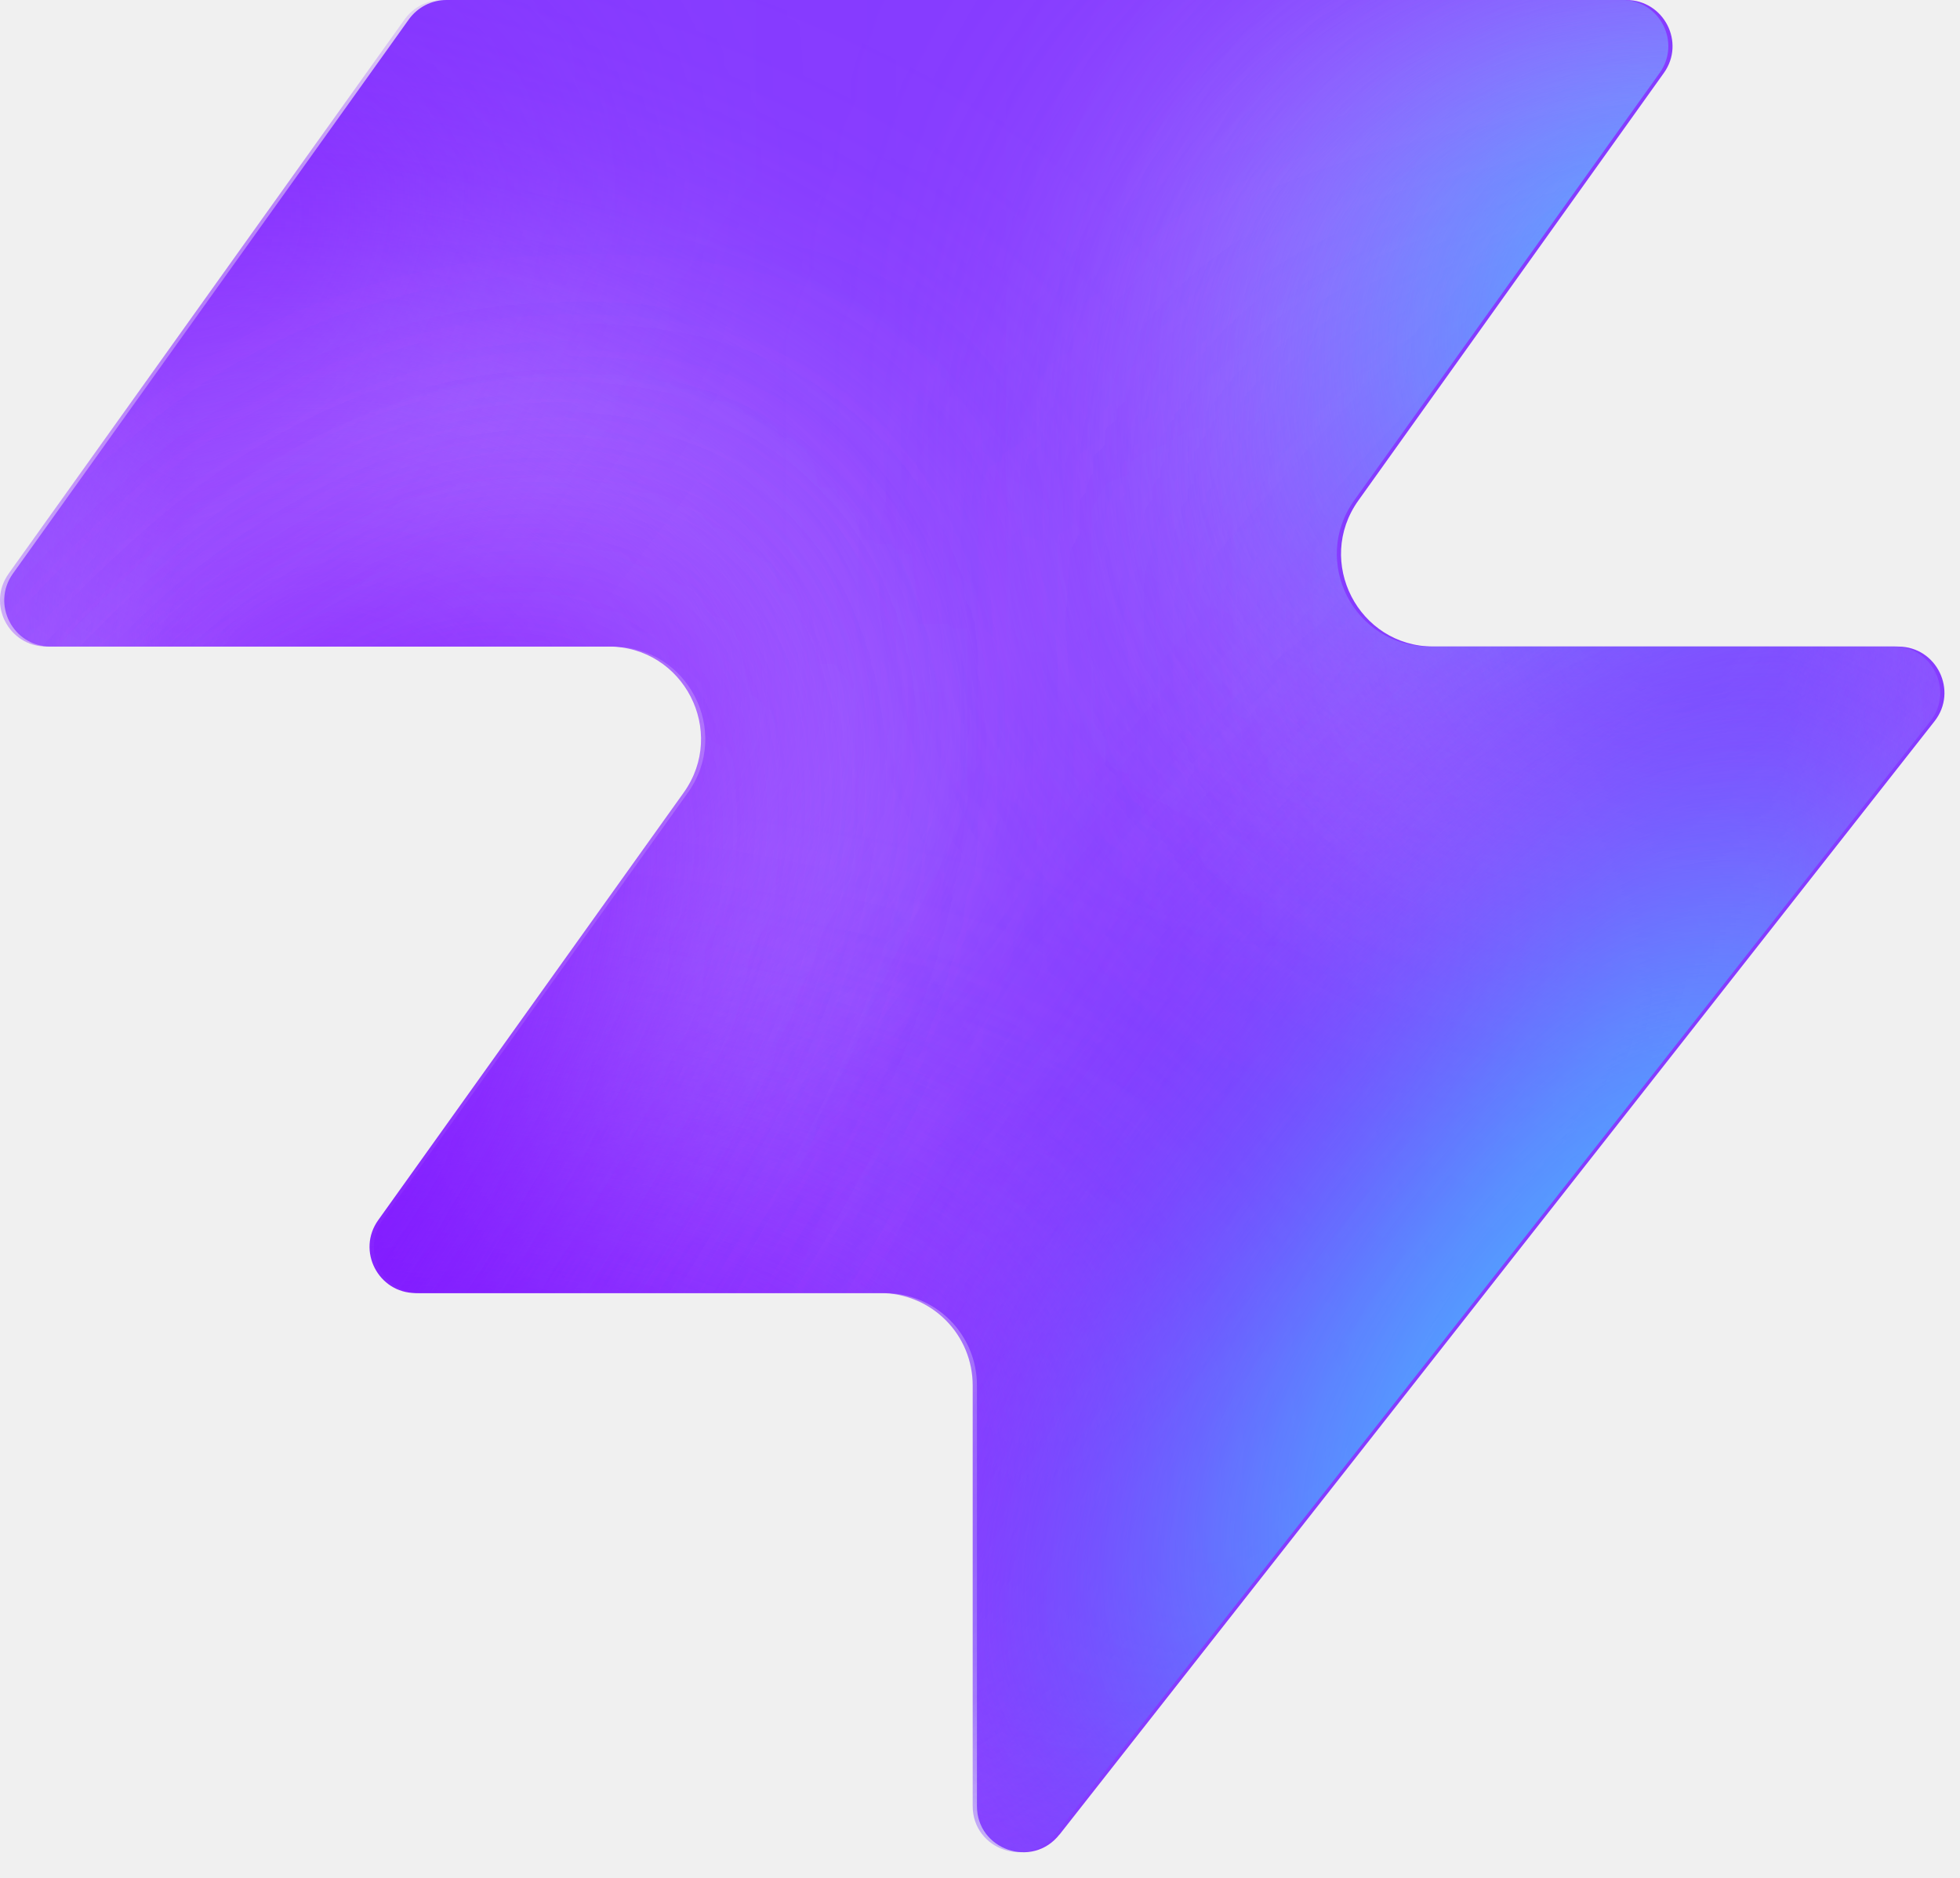
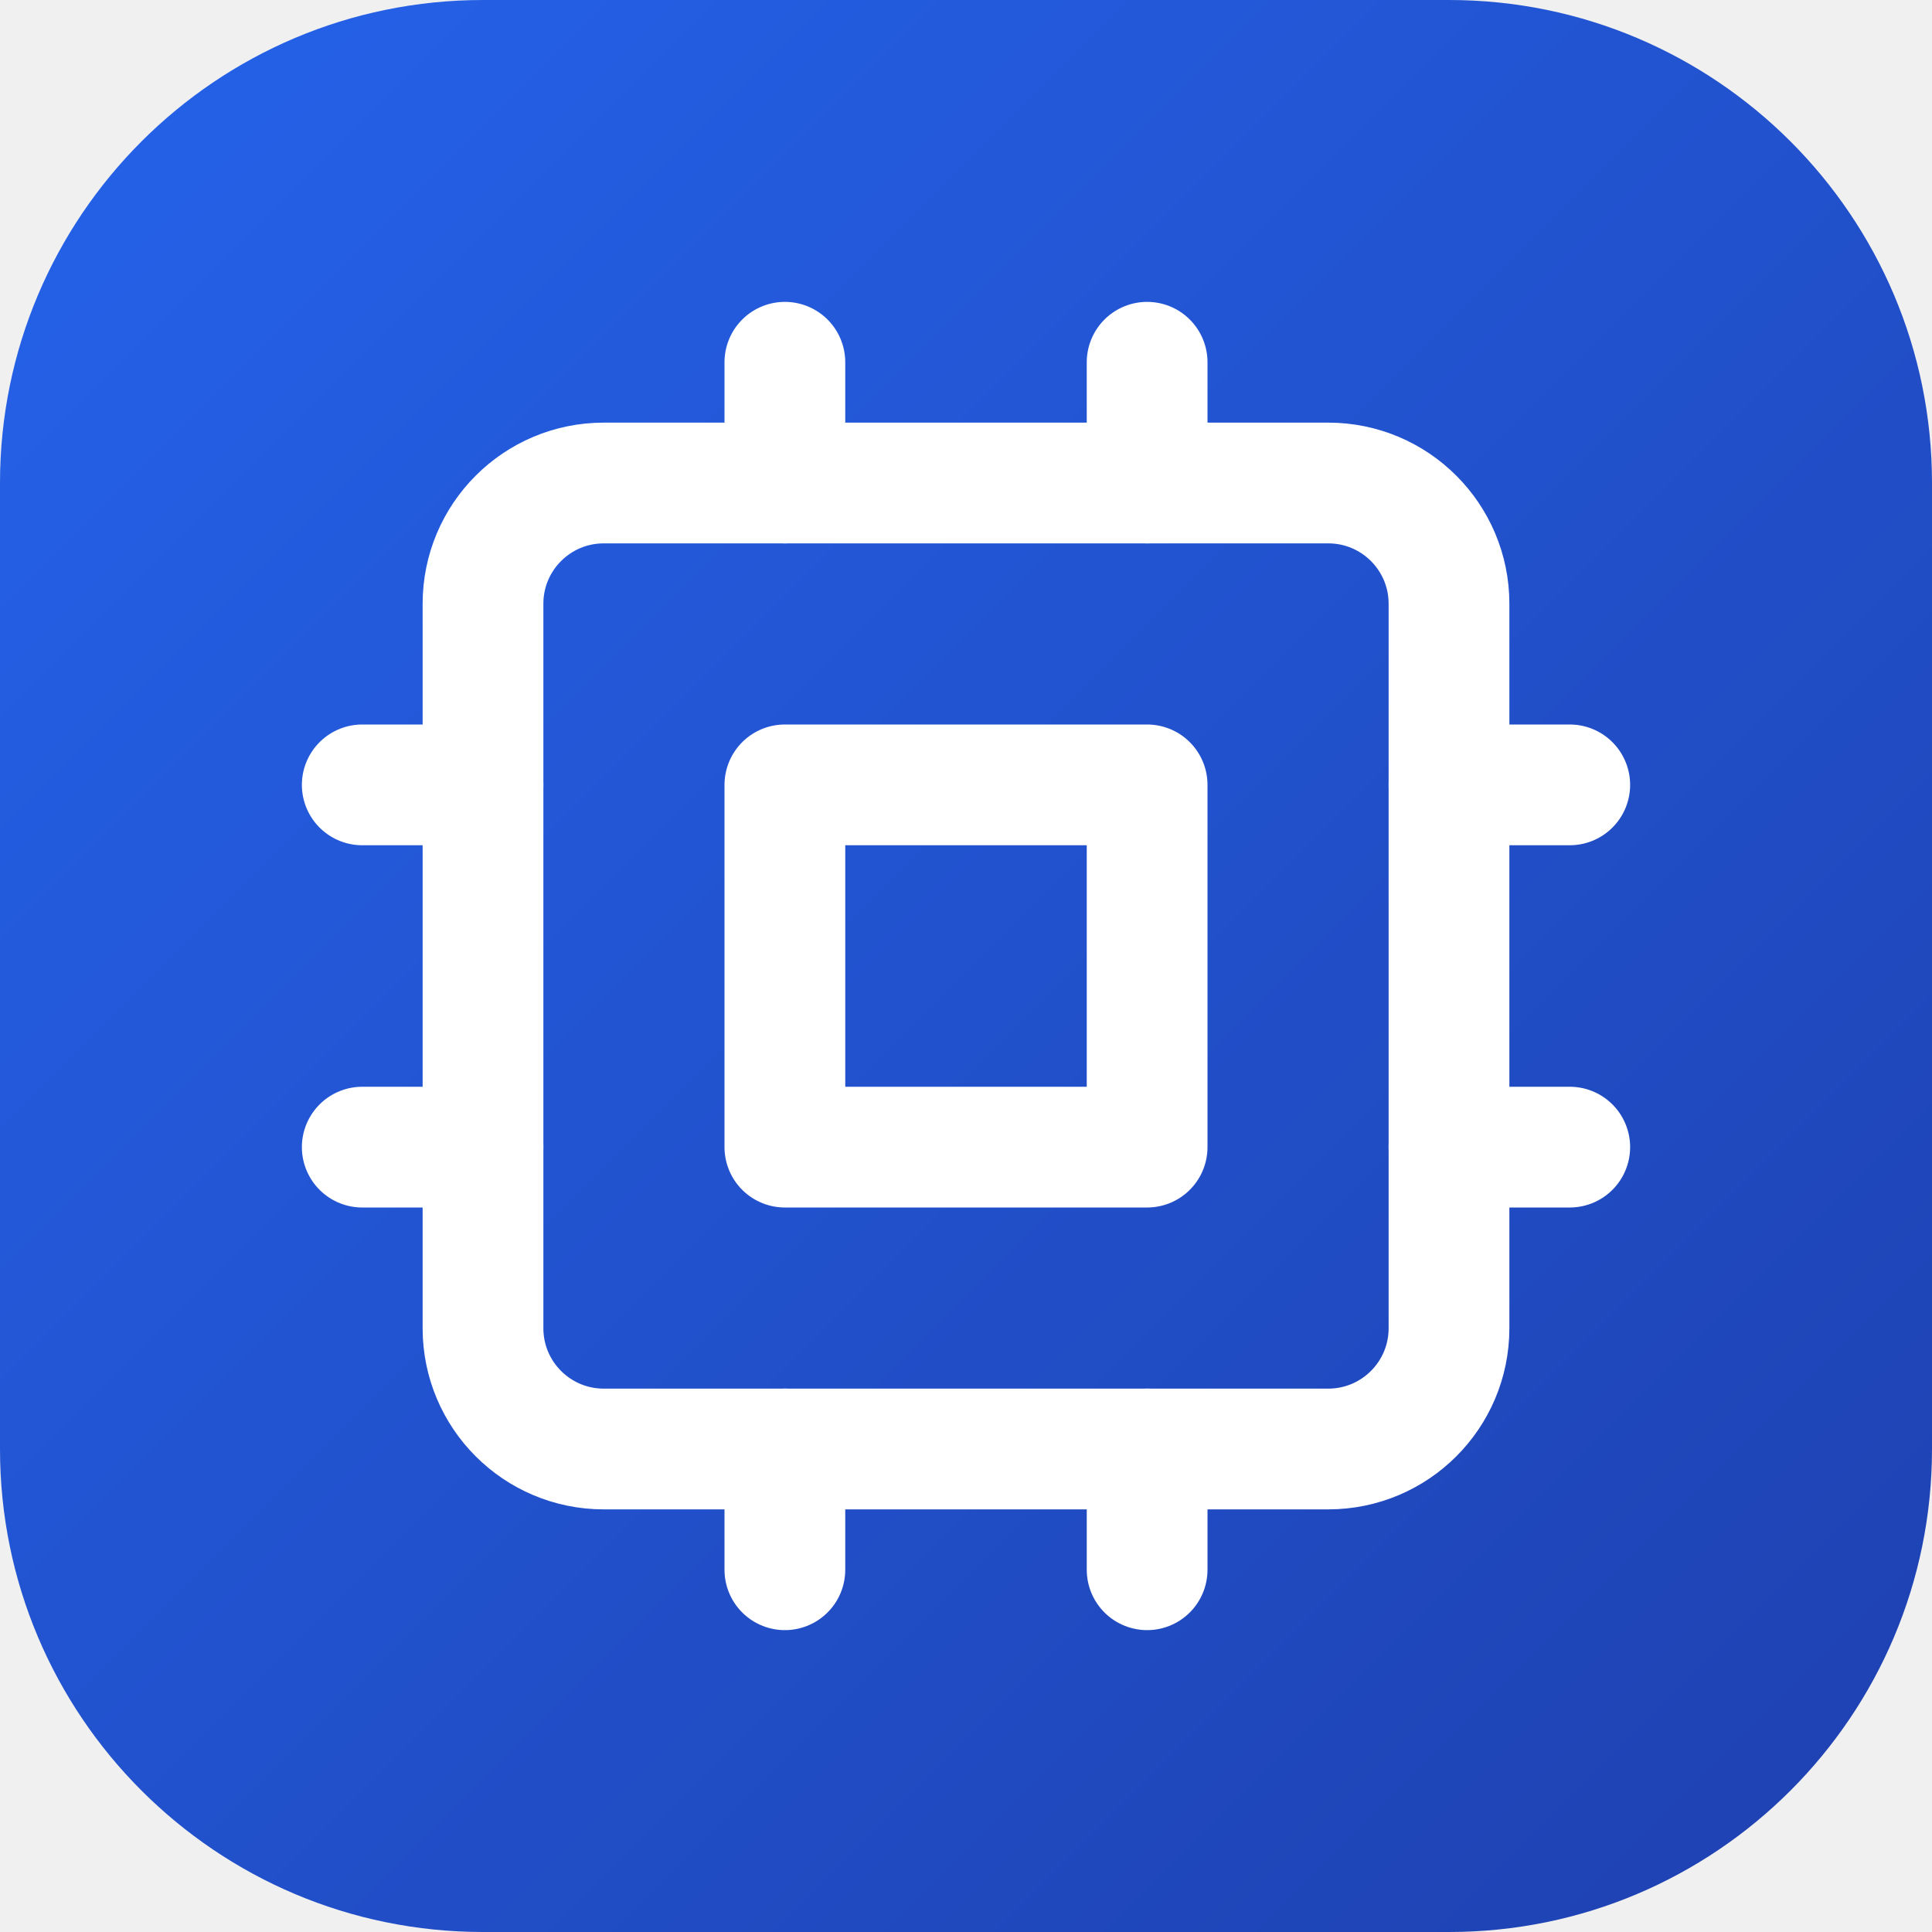
- <svg xmlns="http://www.w3.org/2000/svg" width="48" height="46" fill="none" viewBox="0 0 48 46">
-   <path fill="#863bff" d="M25.946 44.938c-.664.845-2.021.375-2.021-.698V33.937a2.26 2.26 0 0 0-2.262-2.262H10.287c-.92 0-1.456-1.04-.92-1.788l7.48-10.471c1.07-1.497 0-3.578-1.842-3.578H1.237c-.92 0-1.456-1.04-.92-1.788L10.013.474c.214-.297.556-.474.92-.474h28.894c.92 0 1.456 1.04.92 1.788l-7.48 10.471c-1.07 1.498 0 3.579 1.842 3.579h11.377c.943 0 1.473 1.088.89 1.83L25.947 44.94z" style="fill:#863bff;fill:color(display-p3 .525 .23 1);fill-opacity:1" />
-   <mask id="a" width="48" height="46" x="0" y="0" maskUnits="userSpaceOnUse" style="mask-type:alpha">
-     <path fill="#000" d="M25.842 44.938c-.664.844-2.021.375-2.021-.698V33.937a2.26 2.26 0 0 0-2.262-2.262H10.183c-.92 0-1.456-1.04-.92-1.788l7.48-10.471c1.07-1.498 0-3.579-1.842-3.579H1.133c-.92 0-1.456-1.04-.92-1.787L9.91.473c.214-.297.556-.474.92-.474h28.894c.92 0 1.456 1.04.92 1.788l-7.48 10.471c-1.07 1.498 0 3.578 1.842 3.578h11.377c.943 0 1.473 1.088.89 1.832L25.843 44.94z" style="fill:#000;fill-opacity:1" />
-   </mask>
-   <g mask="url(#a)">
-     <g filter="url(#b)">
-       <ellipse cx="5.508" cy="14.704" fill="#ede6ff" rx="5.508" ry="14.704" style="fill:#ede6ff;fill:color(display-p3 .927 .903 1);fill-opacity:1" transform="matrix(.00324 1 1 -.00324 -4.47 31.516)" />
-     </g>
-     <g filter="url(#c)">
-       <ellipse cx="10.399" cy="29.851" fill="#ede6ff" rx="10.399" ry="29.851" style="fill:#ede6ff;fill:color(display-p3 .927 .903 1);fill-opacity:1" transform="matrix(.00324 1 1 -.00324 -39.328 7.883)" />
-     </g>
-     <g filter="url(#d)">
-       <ellipse cx="5.508" cy="30.487" fill="#7e14ff" rx="5.508" ry="30.487" style="fill:#7e14ff;fill:color(display-p3 .492 .077 1);fill-opacity:1" transform="rotate(89.814 -25.913 -14.639)scale(1 -1)" />
-     </g>
-     <g filter="url(#e)">
-       <ellipse cx="5.508" cy="30.599" fill="#7e14ff" rx="5.508" ry="30.599" style="fill:#7e14ff;fill:color(display-p3 .492 .077 1);fill-opacity:1" transform="rotate(89.814 -32.644 -3.334)scale(1 -1)" />
-     </g>
-     <g filter="url(#f)">
-       <ellipse cx="5.508" cy="30.599" fill="#7e14ff" rx="5.508" ry="30.599" style="fill:#7e14ff;fill:color(display-p3 .492 .077 1);fill-opacity:1" transform="matrix(.00324 1 1 -.00324 -34.34 30.47)" />
-     </g>
-     <g filter="url(#g)">
-       <ellipse cx="14.072" cy="22.078" fill="#ede6ff" rx="14.072" ry="22.078" style="fill:#ede6ff;fill:color(display-p3 .927 .903 1);fill-opacity:1" transform="rotate(93.35 24.506 48.493)scale(-1 1)" />
-     </g>
-     <g filter="url(#h)">
-       <ellipse cx="3.47" cy="21.501" fill="#7e14ff" rx="3.47" ry="21.501" style="fill:#7e14ff;fill:color(display-p3 .492 .077 1);fill-opacity:1" transform="rotate(89.009 28.708 47.59)scale(-1 1)" />
-     </g>
-     <g filter="url(#i)">
-       <ellipse cx="3.47" cy="21.501" fill="#7e14ff" rx="3.47" ry="21.501" style="fill:#7e14ff;fill:color(display-p3 .492 .077 1);fill-opacity:1" transform="rotate(89.009 28.708 47.59)scale(-1 1)" />
-     </g>
-     <g filter="url(#j)">
-       <ellipse cx=".387" cy="8.972" fill="#7e14ff" rx="4.407" ry="29.108" style="fill:#7e14ff;fill:color(display-p3 .492 .077 1);fill-opacity:1" transform="rotate(39.51 .387 8.972)" />
-     </g>
-     <g filter="url(#k)">
-       <ellipse cx="47.523" cy="-6.092" fill="#7e14ff" rx="4.407" ry="29.108" style="fill:#7e14ff;fill:color(display-p3 .492 .077 1);fill-opacity:1" transform="rotate(37.892 47.523 -6.092)" />
-     </g>
-     <g filter="url(#l)">
-       <ellipse cx="41.412" cy="6.333" fill="#47bfff" rx="5.971" ry="9.665" style="fill:#47bfff;fill:color(display-p3 .28 .748 1);fill-opacity:1" transform="rotate(37.892 41.412 6.333)" />
-     </g>
-     <g filter="url(#m)">
-       <ellipse cx="-1.879" cy="38.332" fill="#7e14ff" rx="4.407" ry="29.108" style="fill:#7e14ff;fill:color(display-p3 .492 .077 1);fill-opacity:1" transform="rotate(37.892 -1.88 38.332)" />
-     </g>
-     <g filter="url(#n)">
-       <ellipse cx="-1.879" cy="38.332" fill="#7e14ff" rx="4.407" ry="29.108" style="fill:#7e14ff;fill:color(display-p3 .492 .077 1);fill-opacity:1" transform="rotate(37.892 -1.88 38.332)" />
-     </g>
-     <g filter="url(#o)">
-       <ellipse cx="35.651" cy="29.907" fill="#7e14ff" rx="4.407" ry="29.108" style="fill:#7e14ff;fill:color(display-p3 .492 .077 1);fill-opacity:1" transform="rotate(37.892 35.651 29.907)" />
-     </g>
-     <g filter="url(#p)">
-       <ellipse cx="38.418" cy="32.4" fill="#47bfff" rx="5.971" ry="15.297" style="fill:#47bfff;fill:color(display-p3 .28 .748 1);fill-opacity:1" transform="rotate(37.892 38.418 32.4)" />
-     </g>
+ <svg xmlns="http://www.w3.org/2000/svg" viewBox="0 0 32 32" width="32" height="32" fill="none">
+   <defs>
+     <linearGradient id="uptimeGrad" x1="0" y1="0" x2="32" y2="32" gradientUnits="userSpaceOnUse">
+       <stop offset="0%" stop-color="#2563eb" />
+       <stop offset="100%" stop-color="#1e40af" />
+     </linearGradient>
+   </defs>
+   <rect width="32" height="32" rx="8" fill="url(#uptimeGrad)" />
+   <g transform="translate(4, 4)" stroke="#ffffff" stroke-width="2" fill="none" stroke-linecap="round" stroke-linejoin="round">
+     <rect x="4" y="4" width="16" height="16" rx="2" />
+     <rect x="9" y="9" width="6" height="6" />
+     <path d="M15 2v2" />
+     <path d="M15 20v2" />
+     <path d="M2 15h2" />
+     <path d="M2 9h2" />
+     <path d="M20 15h2" />
+     <path d="M20 9h2" />
+     <path d="M9 2v2" />
+     <path d="M9 20v2" />
  </g>
-   <defs>
-     <filter id="b" width="60.045" height="41.654" x="-19.77" y="16.149" color-interpolation-filters="sRGB" filterUnits="userSpaceOnUse">
-       <feFlood flood-opacity="0" result="BackgroundImageFix" />
-       <feBlend in="SourceGraphic" in2="BackgroundImageFix" result="shape" />
-       <feGaussianBlur result="effect1_foregroundBlur_2002_17158" stdDeviation="7.659" />
-     </filter>
-     <filter id="c" width="90.34" height="51.437" x="-54.613" y="-7.533" color-interpolation-filters="sRGB" filterUnits="userSpaceOnUse">
-       <feFlood flood-opacity="0" result="BackgroundImageFix" />
-       <feBlend in="SourceGraphic" in2="BackgroundImageFix" result="shape" />
-       <feGaussianBlur result="effect1_foregroundBlur_2002_17158" stdDeviation="7.659" />
-     </filter>
-     <filter id="d" width="79.355" height="29.4" x="-49.64" y="2.03" color-interpolation-filters="sRGB" filterUnits="userSpaceOnUse">
-       <feFlood flood-opacity="0" result="BackgroundImageFix" />
-       <feBlend in="SourceGraphic" in2="BackgroundImageFix" result="shape" />
-       <feGaussianBlur result="effect1_foregroundBlur_2002_17158" stdDeviation="4.596" />
-     </filter>
-     <filter id="e" width="79.579" height="29.4" x="-45.045" y="20.029" color-interpolation-filters="sRGB" filterUnits="userSpaceOnUse">
-       <feFlood flood-opacity="0" result="BackgroundImageFix" />
-       <feBlend in="SourceGraphic" in2="BackgroundImageFix" result="shape" />
-       <feGaussianBlur result="effect1_foregroundBlur_2002_17158" stdDeviation="4.596" />
-     </filter>
-     <filter id="f" width="79.579" height="29.4" x="-43.513" y="21.178" color-interpolation-filters="sRGB" filterUnits="userSpaceOnUse">
-       <feFlood flood-opacity="0" result="BackgroundImageFix" />
-       <feBlend in="SourceGraphic" in2="BackgroundImageFix" result="shape" />
-       <feGaussianBlur result="effect1_foregroundBlur_2002_17158" stdDeviation="4.596" />
-     </filter>
-     <filter id="g" width="74.749" height="58.852" x="15.756" y="-17.901" color-interpolation-filters="sRGB" filterUnits="userSpaceOnUse">
-       <feFlood flood-opacity="0" result="BackgroundImageFix" />
-       <feBlend in="SourceGraphic" in2="BackgroundImageFix" result="shape" />
-       <feGaussianBlur result="effect1_foregroundBlur_2002_17158" stdDeviation="7.659" />
-     </filter>
-     <filter id="h" width="61.377" height="25.362" x="23.548" y="2.284" color-interpolation-filters="sRGB" filterUnits="userSpaceOnUse">
-       <feFlood flood-opacity="0" result="BackgroundImageFix" />
-       <feBlend in="SourceGraphic" in2="BackgroundImageFix" result="shape" />
-       <feGaussianBlur result="effect1_foregroundBlur_2002_17158" stdDeviation="4.596" />
-     </filter>
-     <filter id="i" width="61.377" height="25.362" x="23.548" y="2.284" color-interpolation-filters="sRGB" filterUnits="userSpaceOnUse">
-       <feFlood flood-opacity="0" result="BackgroundImageFix" />
-       <feBlend in="SourceGraphic" in2="BackgroundImageFix" result="shape" />
-       <feGaussianBlur result="effect1_foregroundBlur_2002_17158" stdDeviation="4.596" />
-     </filter>
-     <filter id="j" width="56.045" height="63.649" x="-27.636" y="-22.853" color-interpolation-filters="sRGB" filterUnits="userSpaceOnUse">
-       <feFlood flood-opacity="0" result="BackgroundImageFix" />
-       <feBlend in="SourceGraphic" in2="BackgroundImageFix" result="shape" />
-       <feGaussianBlur result="effect1_foregroundBlur_2002_17158" stdDeviation="4.596" />
-     </filter>
-     <filter id="k" width="54.814" height="64.646" x="20.116" y="-38.415" color-interpolation-filters="sRGB" filterUnits="userSpaceOnUse">
-       <feFlood flood-opacity="0" result="BackgroundImageFix" />
-       <feBlend in="SourceGraphic" in2="BackgroundImageFix" result="shape" />
-       <feGaussianBlur result="effect1_foregroundBlur_2002_17158" stdDeviation="4.596" />
-     </filter>
-     <filter id="l" width="33.541" height="35.313" x="24.641" y="-11.323" color-interpolation-filters="sRGB" filterUnits="userSpaceOnUse">
-       <feFlood flood-opacity="0" result="BackgroundImageFix" />
-       <feBlend in="SourceGraphic" in2="BackgroundImageFix" result="shape" />
-       <feGaussianBlur result="effect1_foregroundBlur_2002_17158" stdDeviation="4.596" />
-     </filter>
-     <filter id="m" width="54.814" height="64.646" x="-29.286" y="6.009" color-interpolation-filters="sRGB" filterUnits="userSpaceOnUse">
-       <feFlood flood-opacity="0" result="BackgroundImageFix" />
-       <feBlend in="SourceGraphic" in2="BackgroundImageFix" result="shape" />
-       <feGaussianBlur result="effect1_foregroundBlur_2002_17158" stdDeviation="4.596" />
-     </filter>
-     <filter id="n" width="54.814" height="64.646" x="-29.286" y="6.009" color-interpolation-filters="sRGB" filterUnits="userSpaceOnUse">
-       <feFlood flood-opacity="0" result="BackgroundImageFix" />
-       <feBlend in="SourceGraphic" in2="BackgroundImageFix" result="shape" />
-       <feGaussianBlur result="effect1_foregroundBlur_2002_17158" stdDeviation="4.596" />
-     </filter>
-     <filter id="o" width="54.814" height="64.646" x="8.244" y="-2.416" color-interpolation-filters="sRGB" filterUnits="userSpaceOnUse">
-       <feFlood flood-opacity="0" result="BackgroundImageFix" />
-       <feBlend in="SourceGraphic" in2="BackgroundImageFix" result="shape" />
-       <feGaussianBlur result="effect1_foregroundBlur_2002_17158" stdDeviation="4.596" />
-     </filter>
-     <filter id="p" width="39.409" height="43.623" x="18.713" y="10.588" color-interpolation-filters="sRGB" filterUnits="userSpaceOnUse">
-       <feFlood flood-opacity="0" result="BackgroundImageFix" />
-       <feBlend in="SourceGraphic" in2="BackgroundImageFix" result="shape" />
-       <feGaussianBlur result="effect1_foregroundBlur_2002_17158" stdDeviation="4.596" />
-     </filter>
-   </defs>
</svg>
